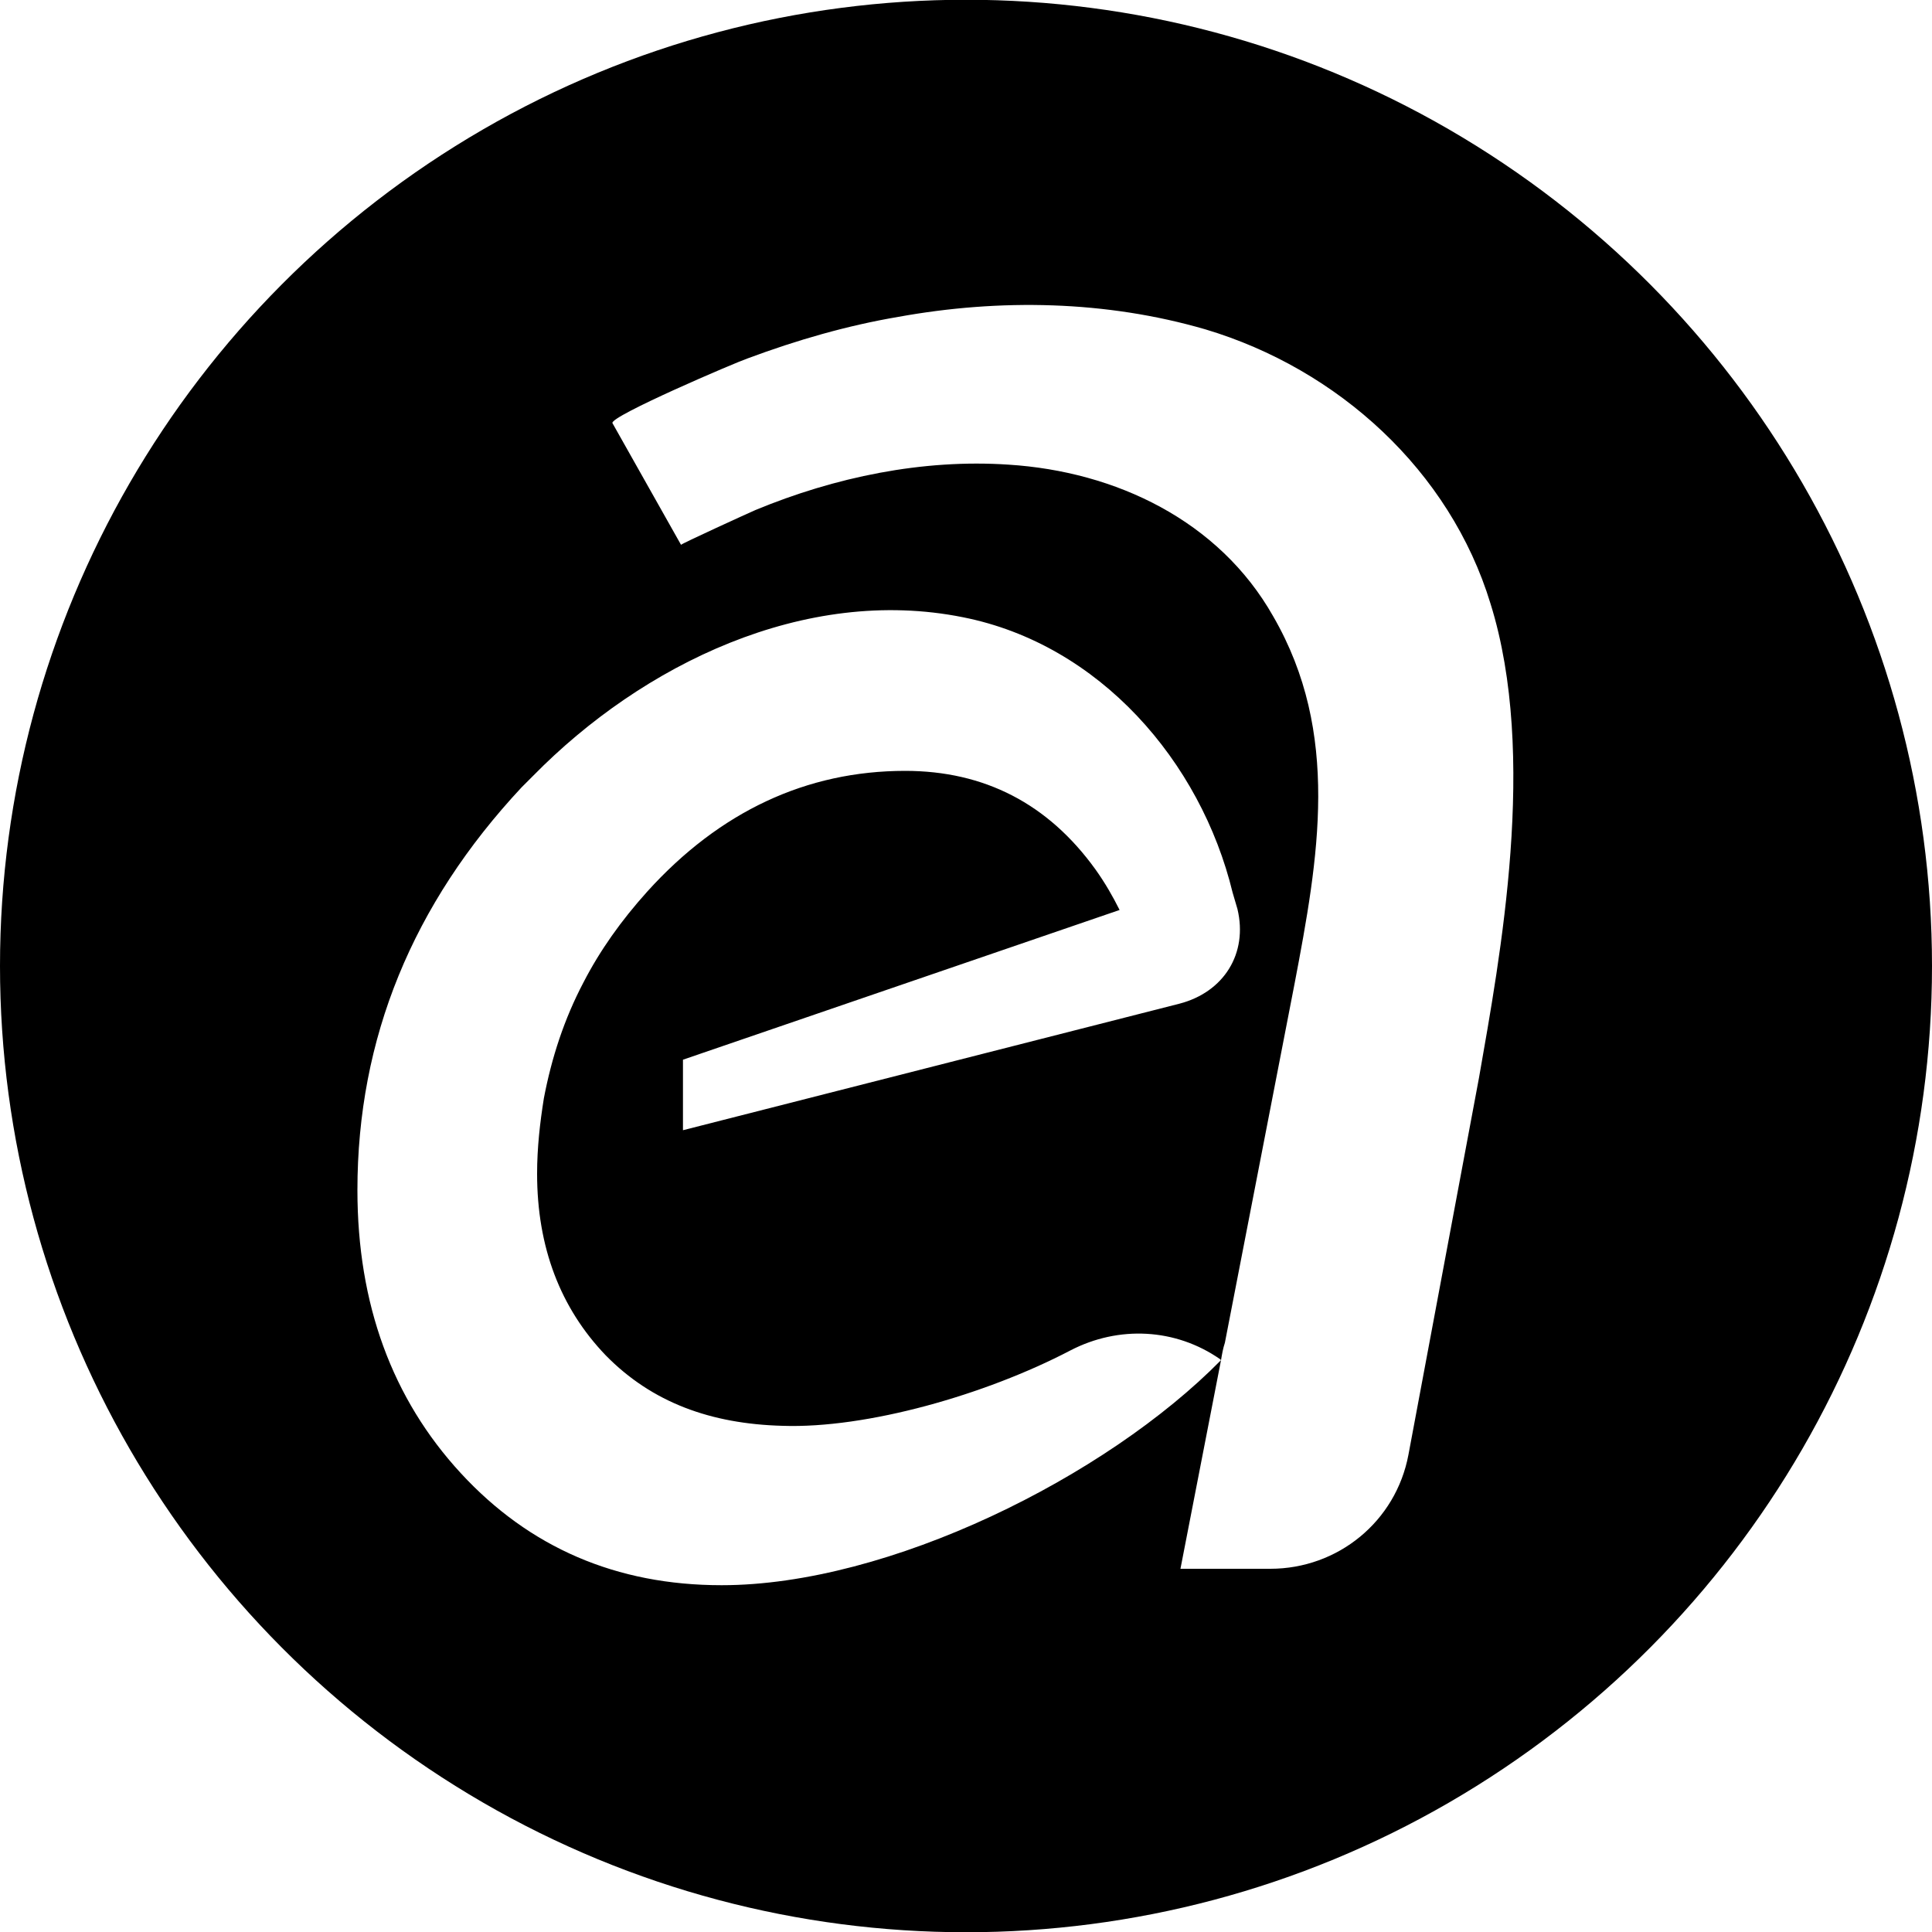
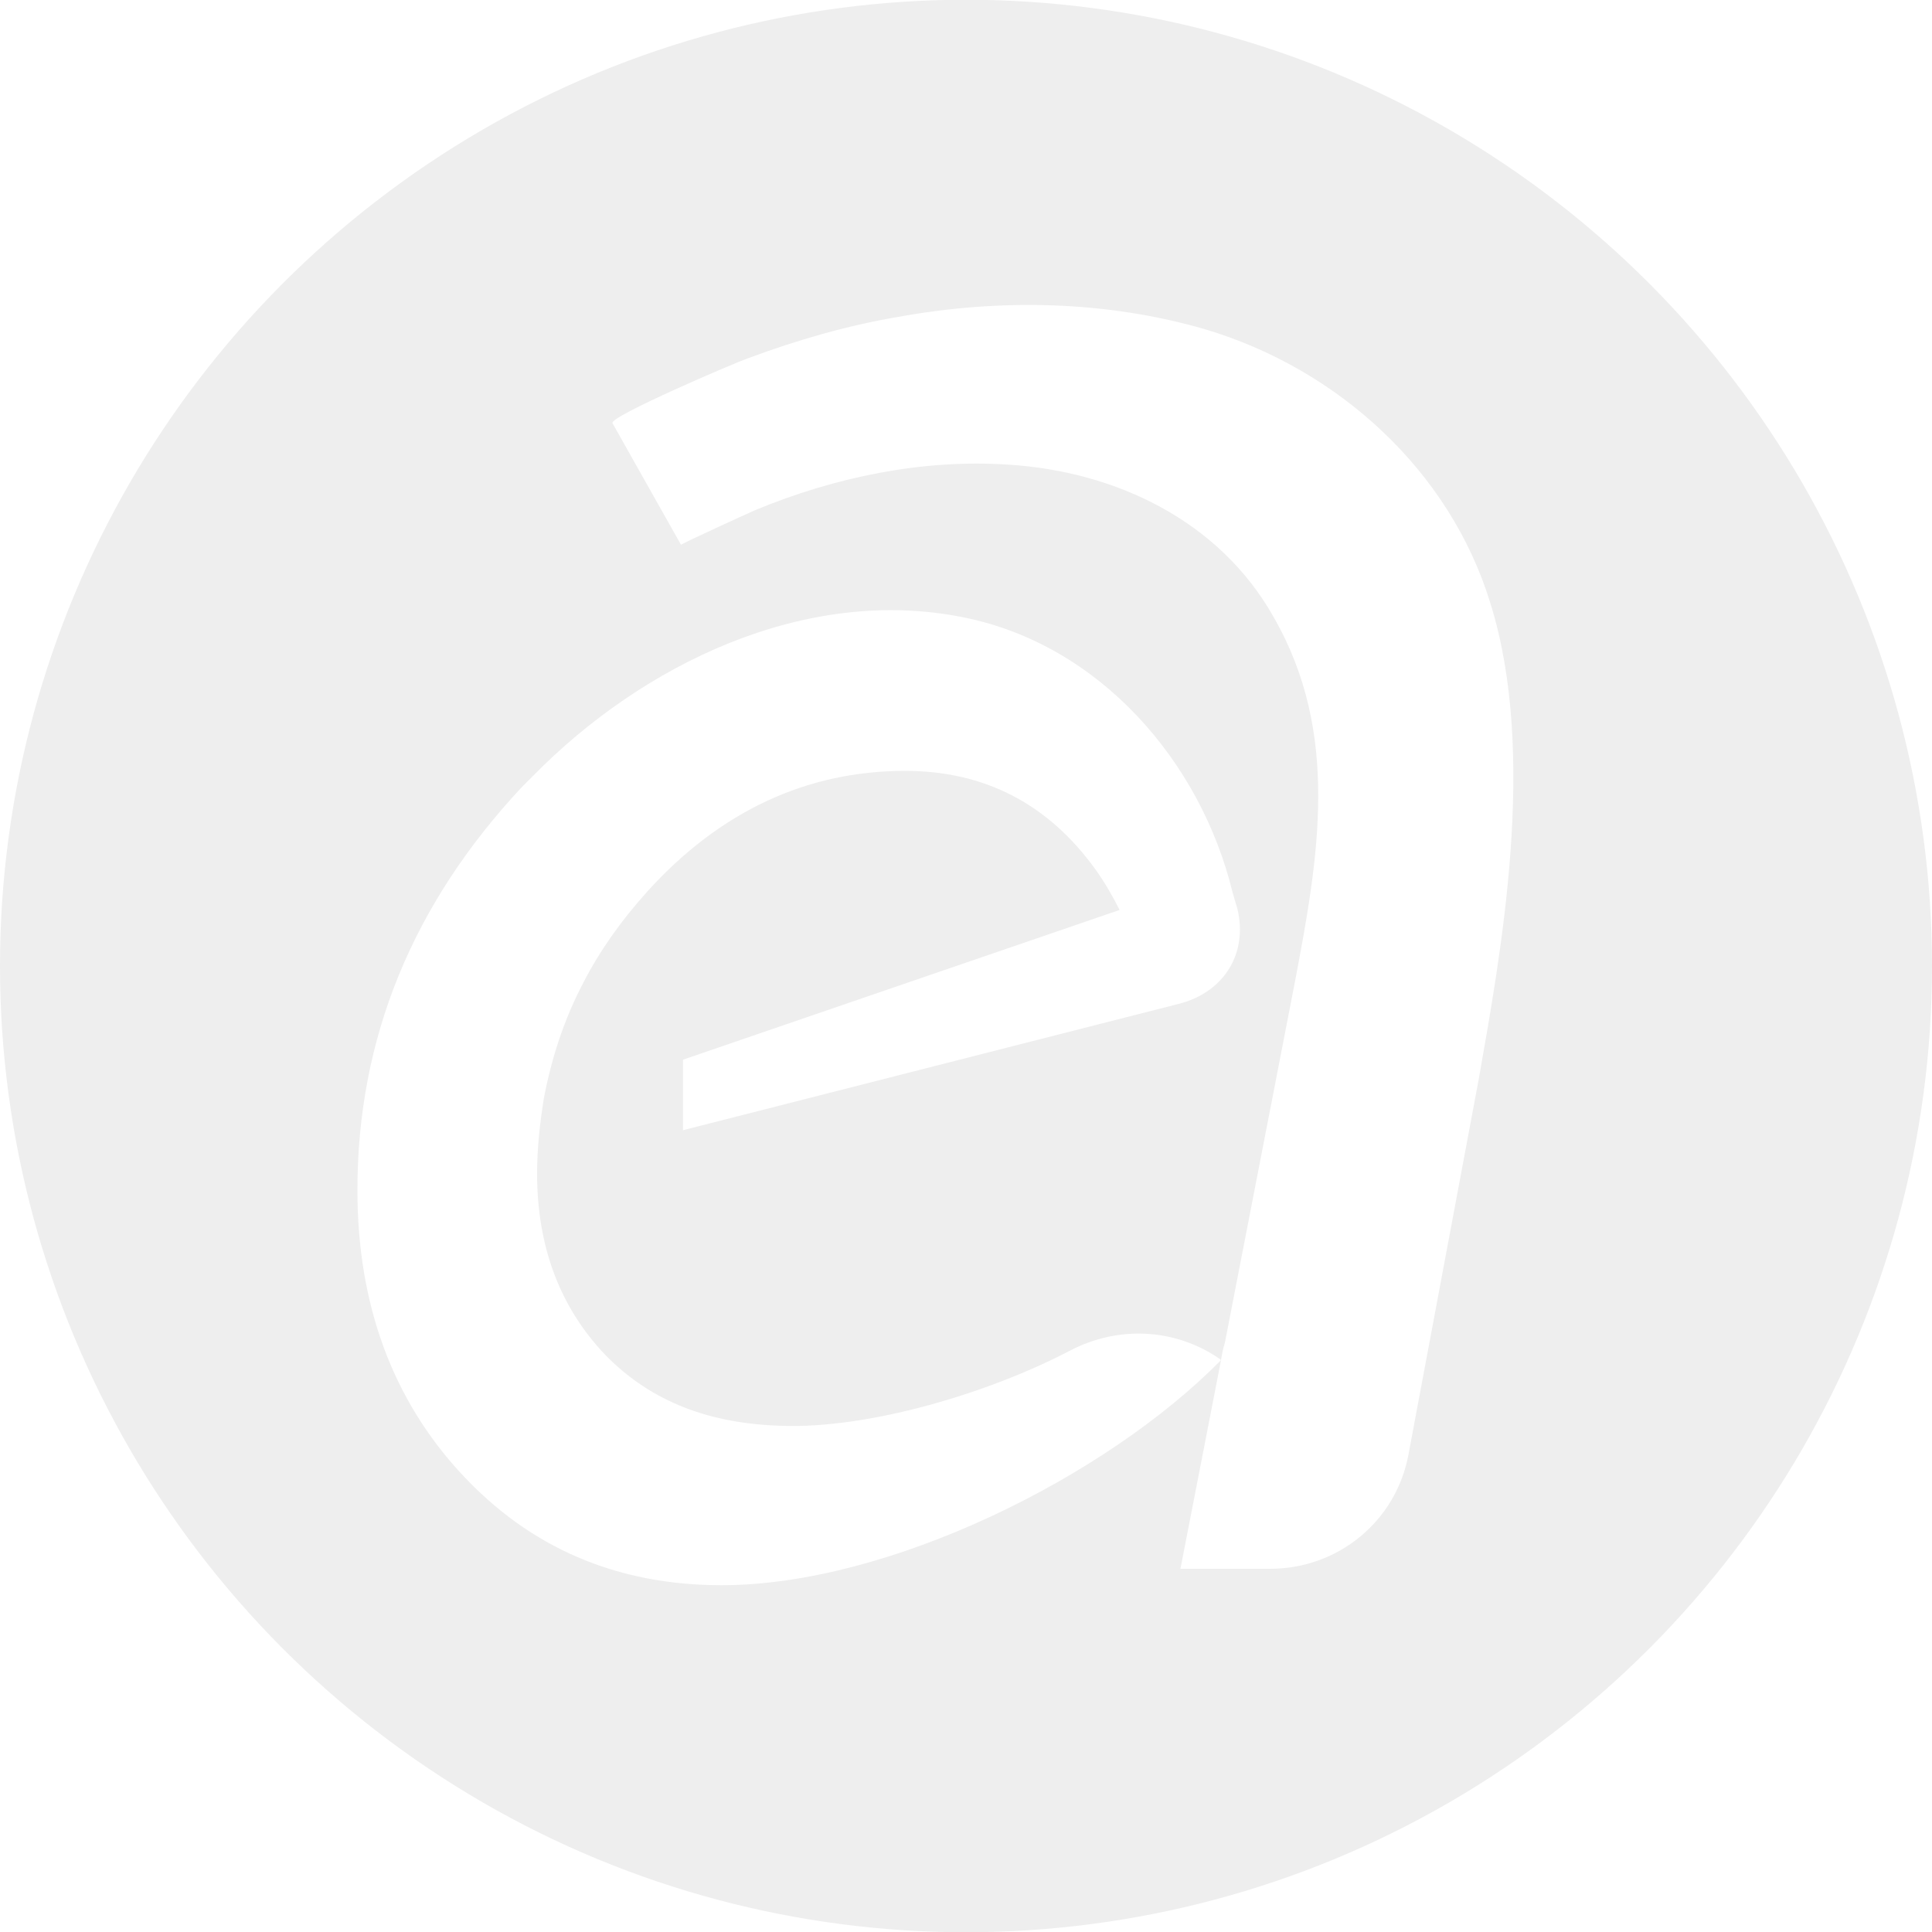
- <svg xmlns="http://www.w3.org/2000/svg" version="1.1" id="Layer_1" x="0px" y="0px" viewBox="0 0 200 200" style="enable-background:new 0 0 200 200;" xml:space="preserve">
+ <svg xmlns="http://www.w3.org/2000/svg" version="1.1" id="Layer_1" x="0px" y="0px" viewBox="0 0 200 200" xml:space="preserve">
  <g>
-     <path class="st0" d="M150,13.4L150,13.4c-30.9-17.9-69.1-17.9-100,0l0,0C19.1,31.3,0,64.3,0,100v0c0,35.7,19.1,68.7,50,86.6h0   c30.9,17.9,69.1,17.9,100,0h0c30.9-17.9,50-50.9,50-86.6v0C200,64.3,180.9,31.3,150,13.4z M153.1,111.6l-7.3,39   c-1.3,6.9-7.3,11.8-14.3,11.8h-9.3c1.4-7.2,2.8-14.4,4.2-21.6c-11.9,12.1-34.4,23.3-51.7,23.3c-10.9,0-19.9-3.9-27-11.6   C40.6,144.8,37,135,37,123.2c0-15.7,5.7-29.6,17-41.7c0.4-0.4,0.8-0.8,1.2-1.2c11.3-11.5,28.1-19.7,44.5-16.4   c14.1,2.8,24.6,14.9,27.9,28.5l0.5,1.7c1.1,4.6-1.4,8.6-6,9.8L70.7,117v-7.3l45.2-15.5c-0.7-1.4-1.5-2.8-2.5-4.2   c-4.9-6.8-11.5-10.2-19.7-10.2C83.5,79.8,74.5,84,67,92.3c-2.7,3-4.9,6.1-6.6,9.4c-2,3.8-3.3,7.8-4.1,12c-0.4,2.5-0.7,5.1-0.7,7.8   c0,7.6,2.4,13.9,7.1,18.8c4.8,4.9,10.9,7.1,18.3,7.3c8.7,0.3,21-3.2,29.8-7.8c5-2.6,10.9-2.3,15.5,0.9l0.1,0.1   c0.1-0.6,0.2-1.2,0.4-1.8c2.4-12.4,4.8-24.7,7.2-37.1c2.5-13.1,4.8-26-2.2-38.1c-5.6-9.9-16.3-15-27.4-15.7   c-8.9-0.6-18,1.3-26.2,4.7c-0.7,0.3-7.7,3.5-7.7,3.6c0,0-7.1-12.6-7.1-12.6c-0.3-0.7,12.8-6.3,14-6.7c5.1-1.9,10.3-3.4,15.6-4.3   c10.5-1.9,21.5-1.7,31.8,1.3c13.7,4.1,25.3,14.6,29.5,28.4C159.2,78.2,155.3,99,153.1,111.6z" />
+     <path class="st0" fill="#eee" d="M150,13.4L150,13.4c-30.9-17.9-69.1-17.9-100,0l0,0C19.1,31.3,0,64.3,0,100v0c0,35.7,19.1,68.7,50,86.6h0   c30.9,17.9,69.1,17.9,100,0h0c30.9-17.9,50-50.9,50-86.6v0C200,64.3,180.9,31.3,150,13.4z M153.1,111.6l-7.3,39   c-1.3,6.9-7.3,11.8-14.3,11.8h-9.3c1.4-7.2,2.8-14.4,4.2-21.6c-11.9,12.1-34.4,23.3-51.7,23.3c-10.9,0-19.9-3.9-27-11.6   C40.6,144.8,37,135,37,123.2c0-15.7,5.7-29.6,17-41.7c0.4-0.4,0.8-0.8,1.2-1.2c11.3-11.5,28.1-19.7,44.5-16.4   c14.1,2.8,24.6,14.9,27.9,28.5l0.5,1.7c1.1,4.6-1.4,8.6-6,9.8L70.7,117v-7.3l45.2-15.5c-0.7-1.4-1.5-2.8-2.5-4.2   c-4.9-6.8-11.5-10.2-19.7-10.2C83.5,79.8,74.5,84,67,92.3c-2.7,3-4.9,6.1-6.6,9.4c-2,3.8-3.3,7.8-4.1,12c-0.4,2.5-0.7,5.1-0.7,7.8   c0,7.6,2.4,13.9,7.1,18.8c4.8,4.9,10.9,7.1,18.3,7.3c8.7,0.3,21-3.2,29.8-7.8c5-2.6,10.9-2.3,15.5,0.9l0.1,0.1   c0.1-0.6,0.2-1.2,0.4-1.8c2.4-12.4,4.8-24.7,7.2-37.1c2.5-13.1,4.8-26-2.2-38.1c-5.6-9.9-16.3-15-27.4-15.7   c-8.9-0.6-18,1.3-26.2,4.7c-0.7,0.3-7.7,3.5-7.7,3.6c0,0-7.1-12.6-7.1-12.6c-0.3-0.7,12.8-6.3,14-6.7c5.1-1.9,10.3-3.4,15.6-4.3   c10.5-1.9,21.5-1.7,31.8,1.3c13.7,4.1,25.3,14.6,29.5,28.4C159.2,78.2,155.3,99,153.1,111.6z" />
  </g>
</svg>
